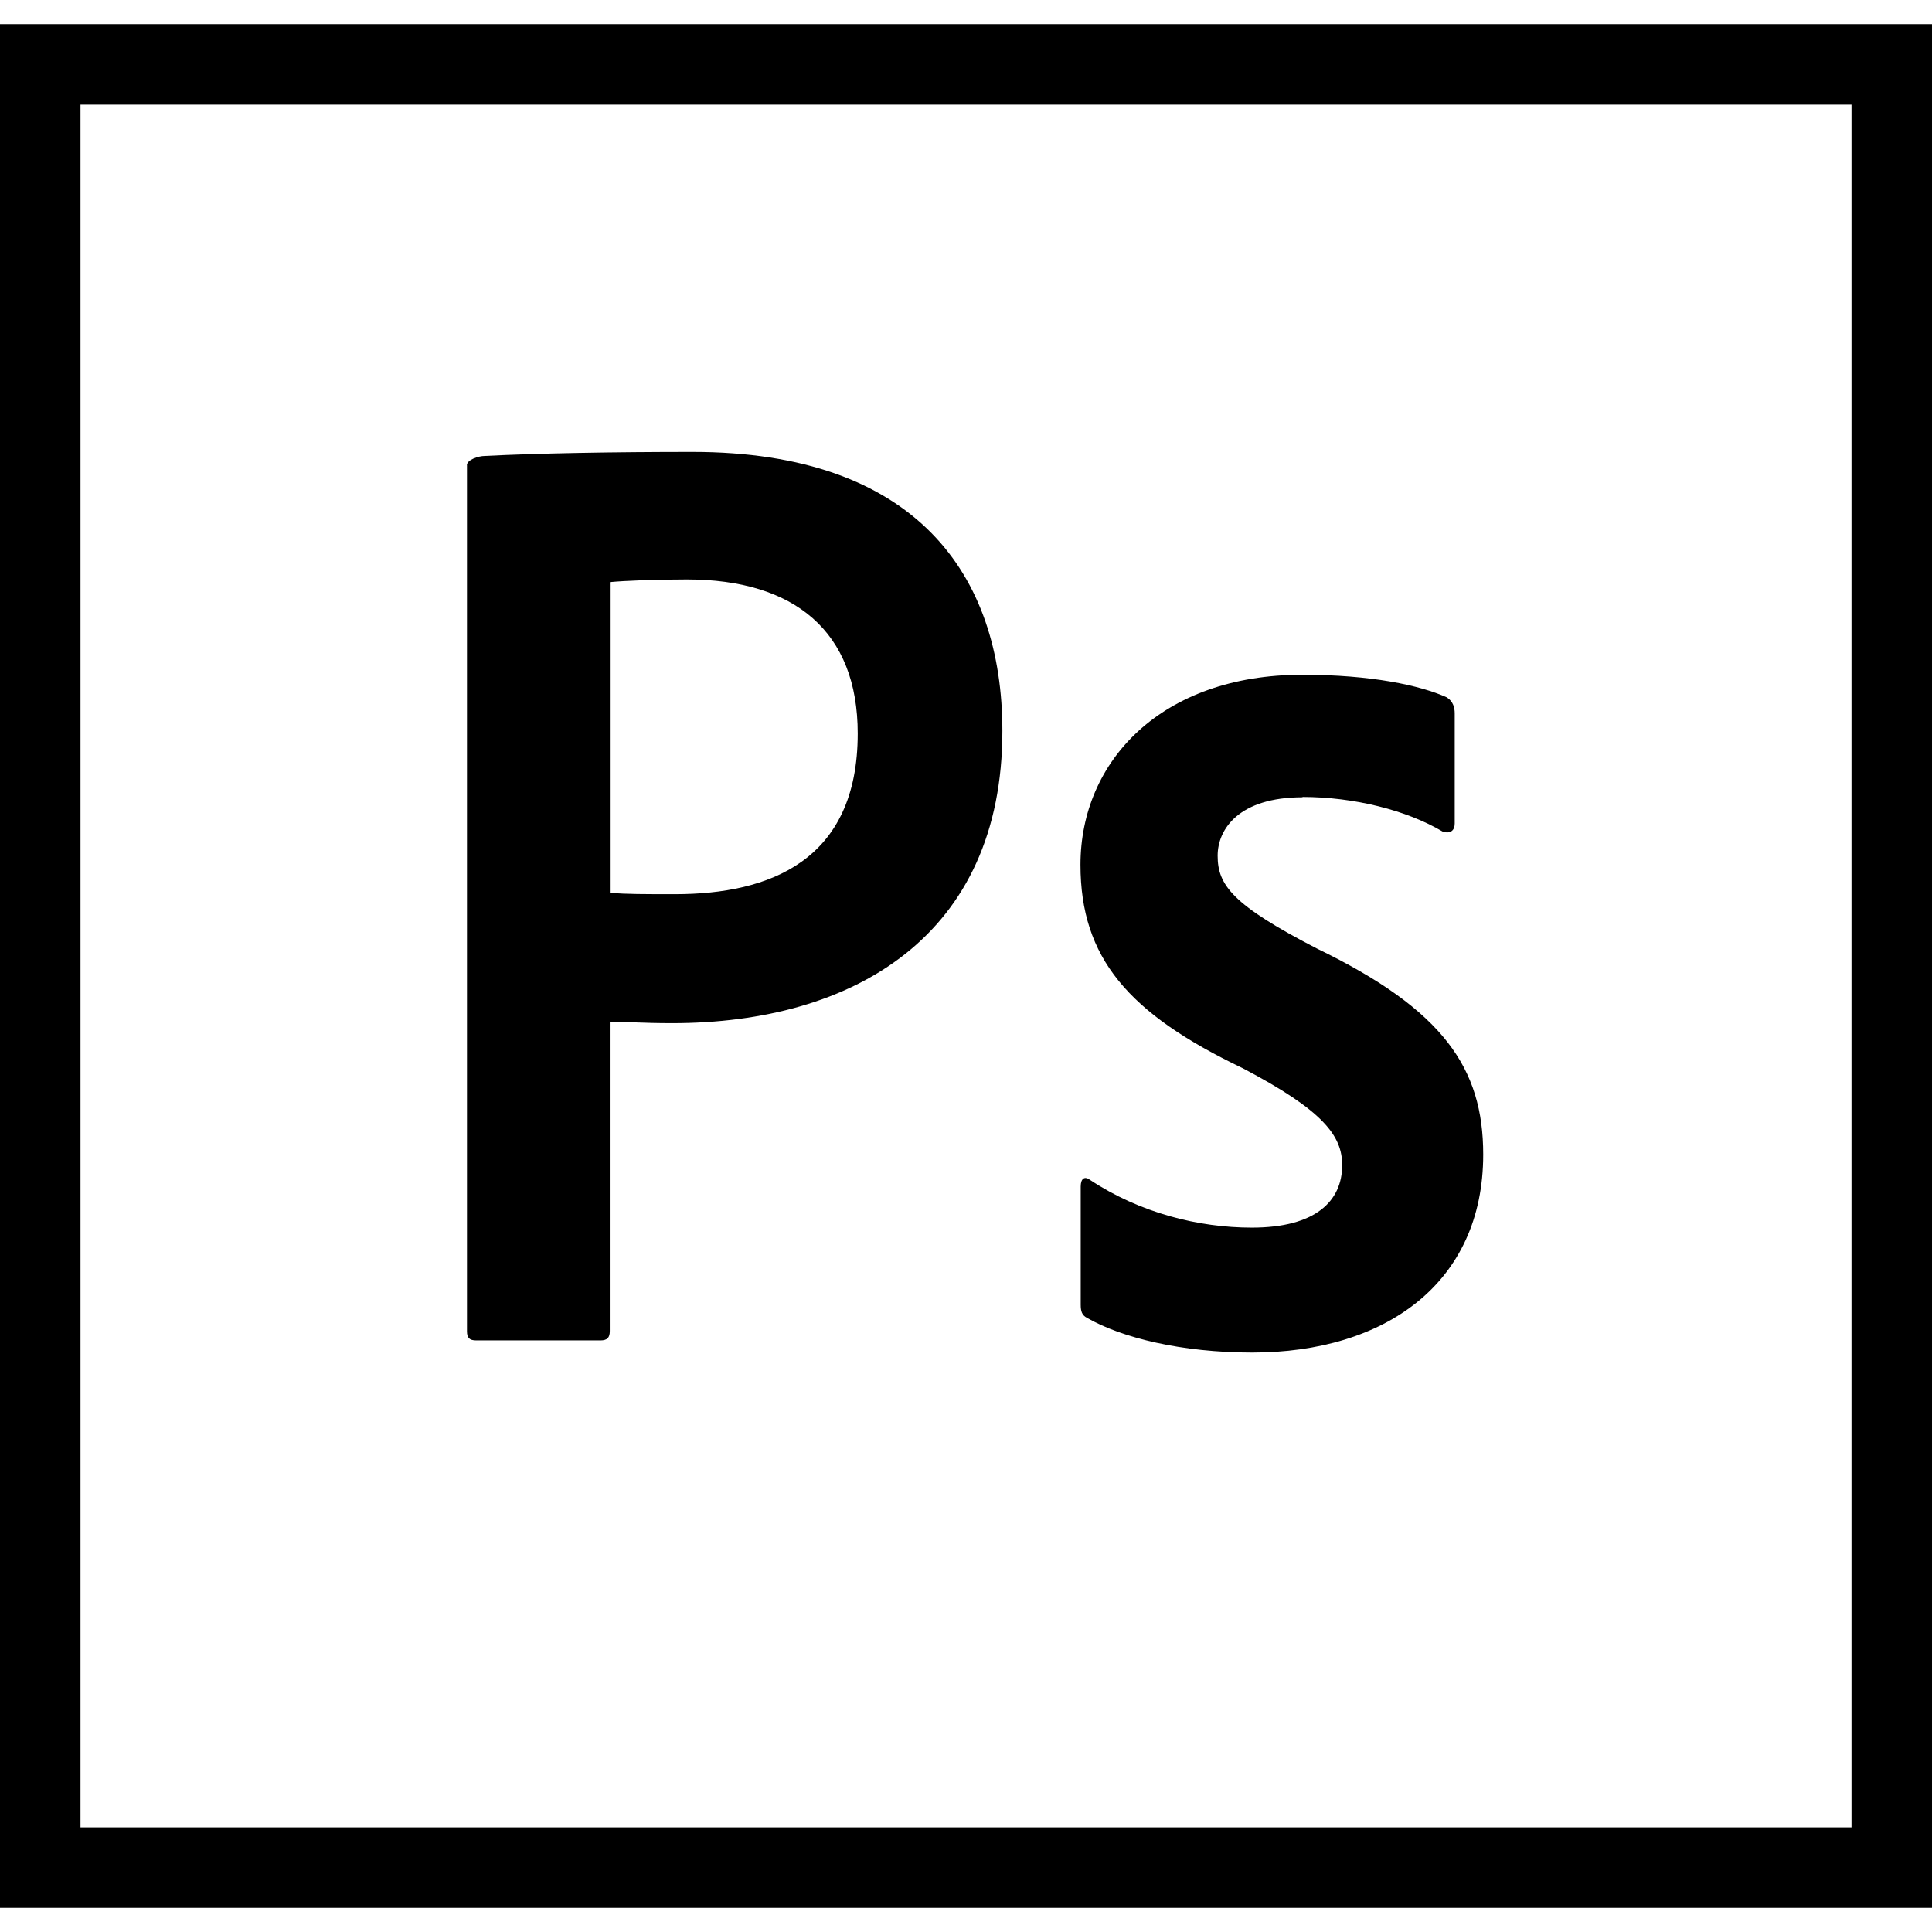
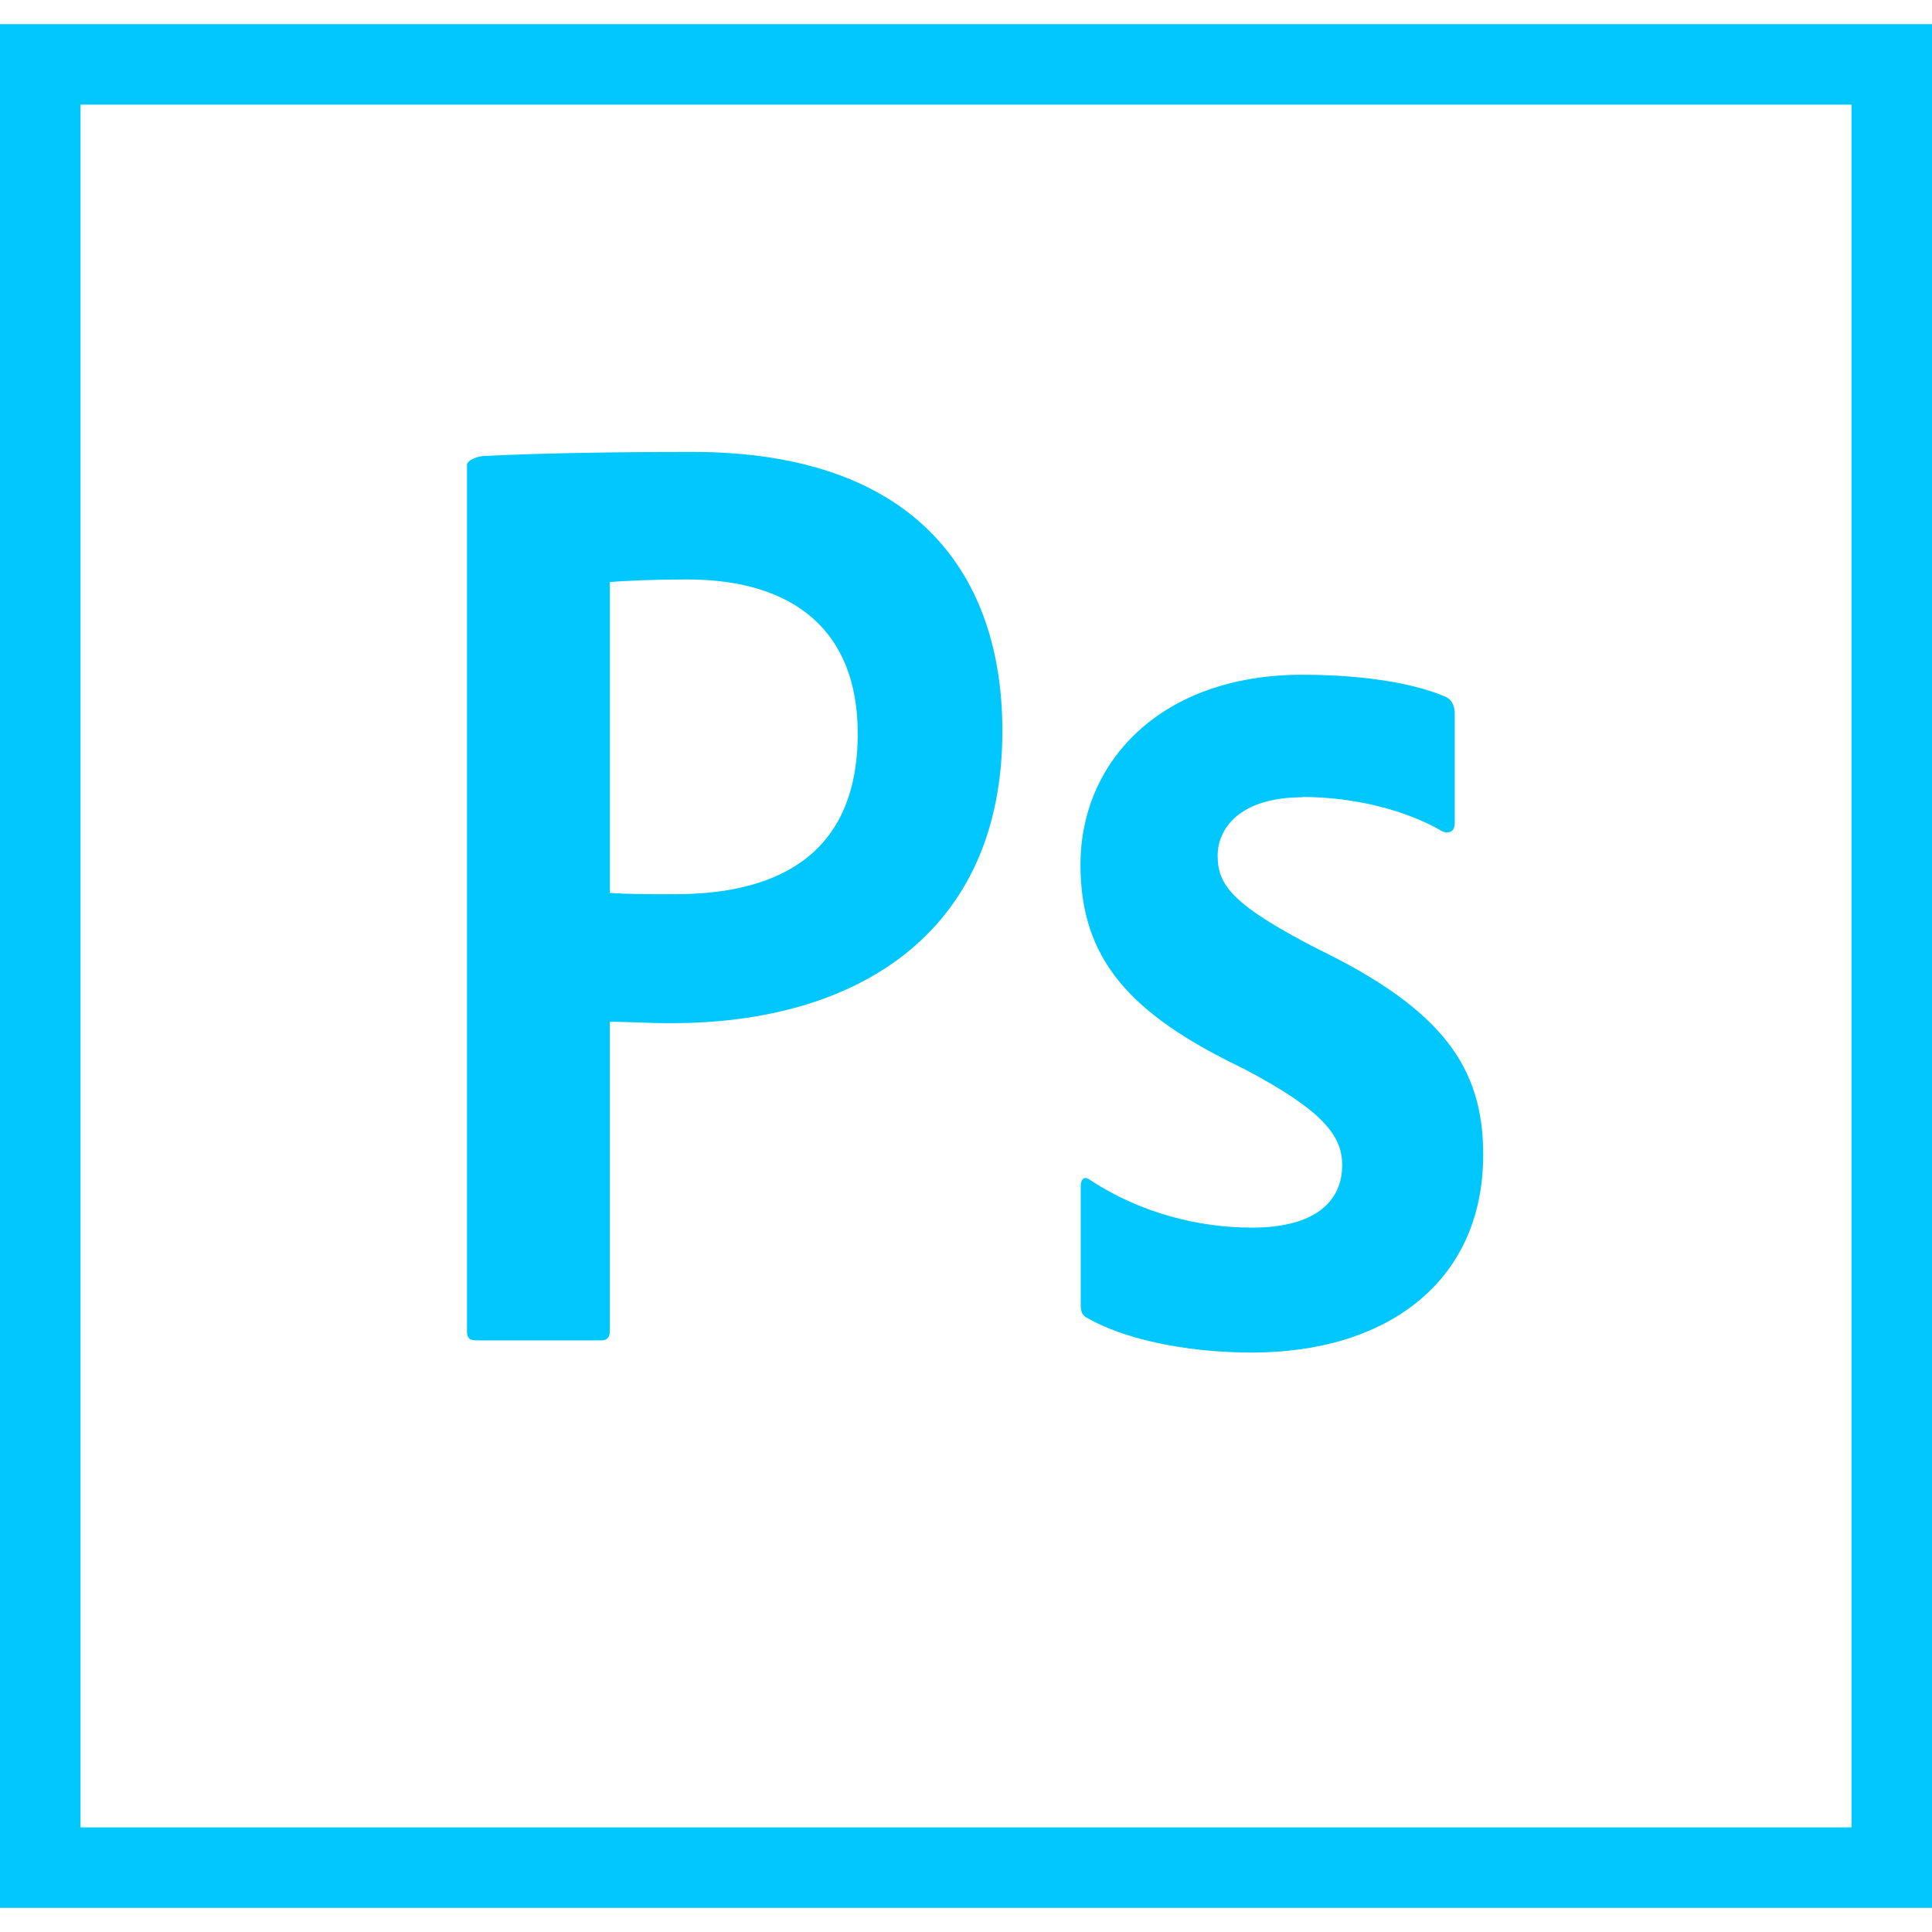
- <svg xmlns="http://www.w3.org/2000/svg" role="img" viewBox="0 0 24 24">
+ <svg xmlns="http://www.w3.org/2000/svg" role="img" viewBox="0 0 24 24" fill="#00c8ff">
  <path d="M0 .3v23.4h24V.3H0zm1 1h22v21.4H1V1.3zm4.8 4.48c0-.067.14-.116.224-.116.644-.033 1.588-.05 2.578-.05 2.772 0 3.85 1.52 3.85 3.466 0 2.54-1.842 3.63-4.102 3.63-.38 0-.51-.017-.775-.017v3.842c0 .083-.033.116-.115.116H5.916c-.083 0-.115-.03-.115-.113V5.78zm1.775 5.312c.23.016.412.016.81.016 1.17 0 2.27-.412 2.27-1.996 0-1.27-.786-1.914-2.122-1.914-.396 0-.775.016-.957.033v3.864zm8.607-1.188c-.792 0-1.056.396-1.056.726 0 .363.18.61 1.237 1.155 1.568.76 2.062 1.485 2.062 2.557 0 1.6-1.22 2.46-2.87 2.46-.876 0-1.62-.183-2.05-.43-.065-.033-.08-.082-.08-.165V14.74c0-.1.048-.133.114-.084.624.413 1.352.594 2.012.594.792 0 1.122-.33 1.122-.776 0-.363-.23-.677-1.237-1.205-1.42-.68-2.014-1.37-2.014-2.527 0-1.287 1.006-2.36 2.755-2.36.86 0 1.464.132 1.794.28.082.05.1.132.1.198v1.37c0 .083-.05.133-.15.1-.444-.264-1.1-.43-1.743-.43z" />
</svg>
